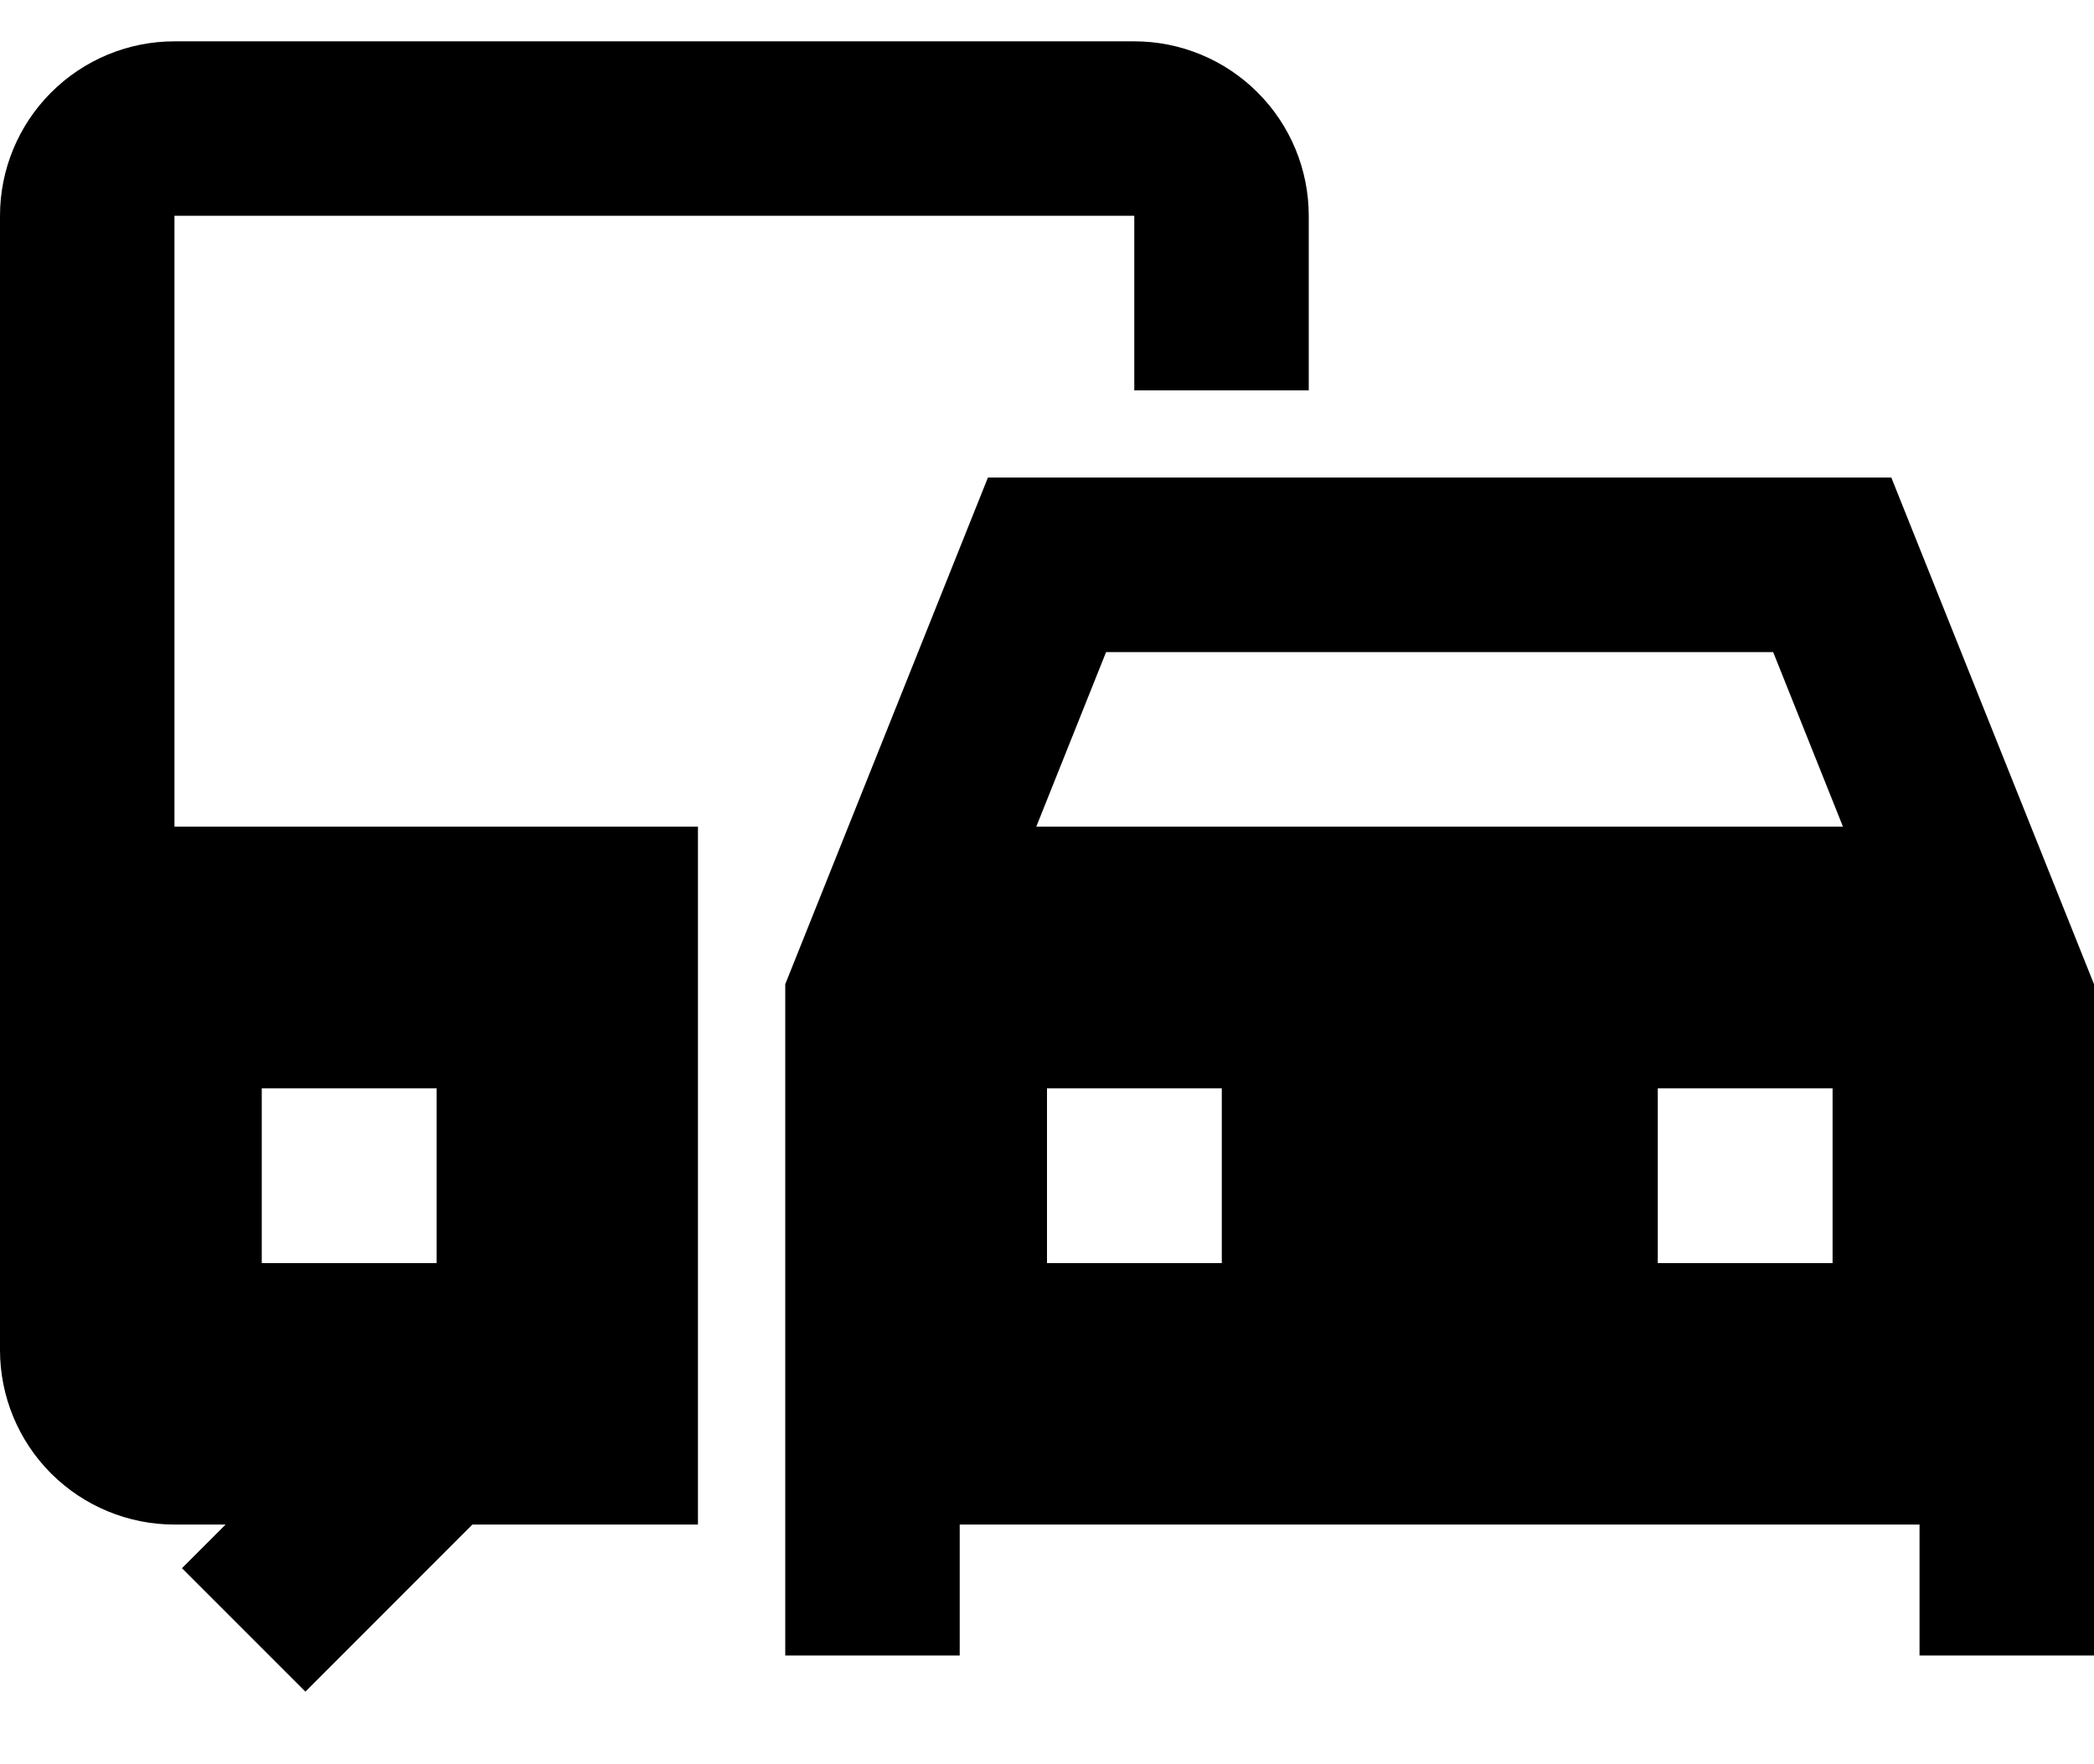
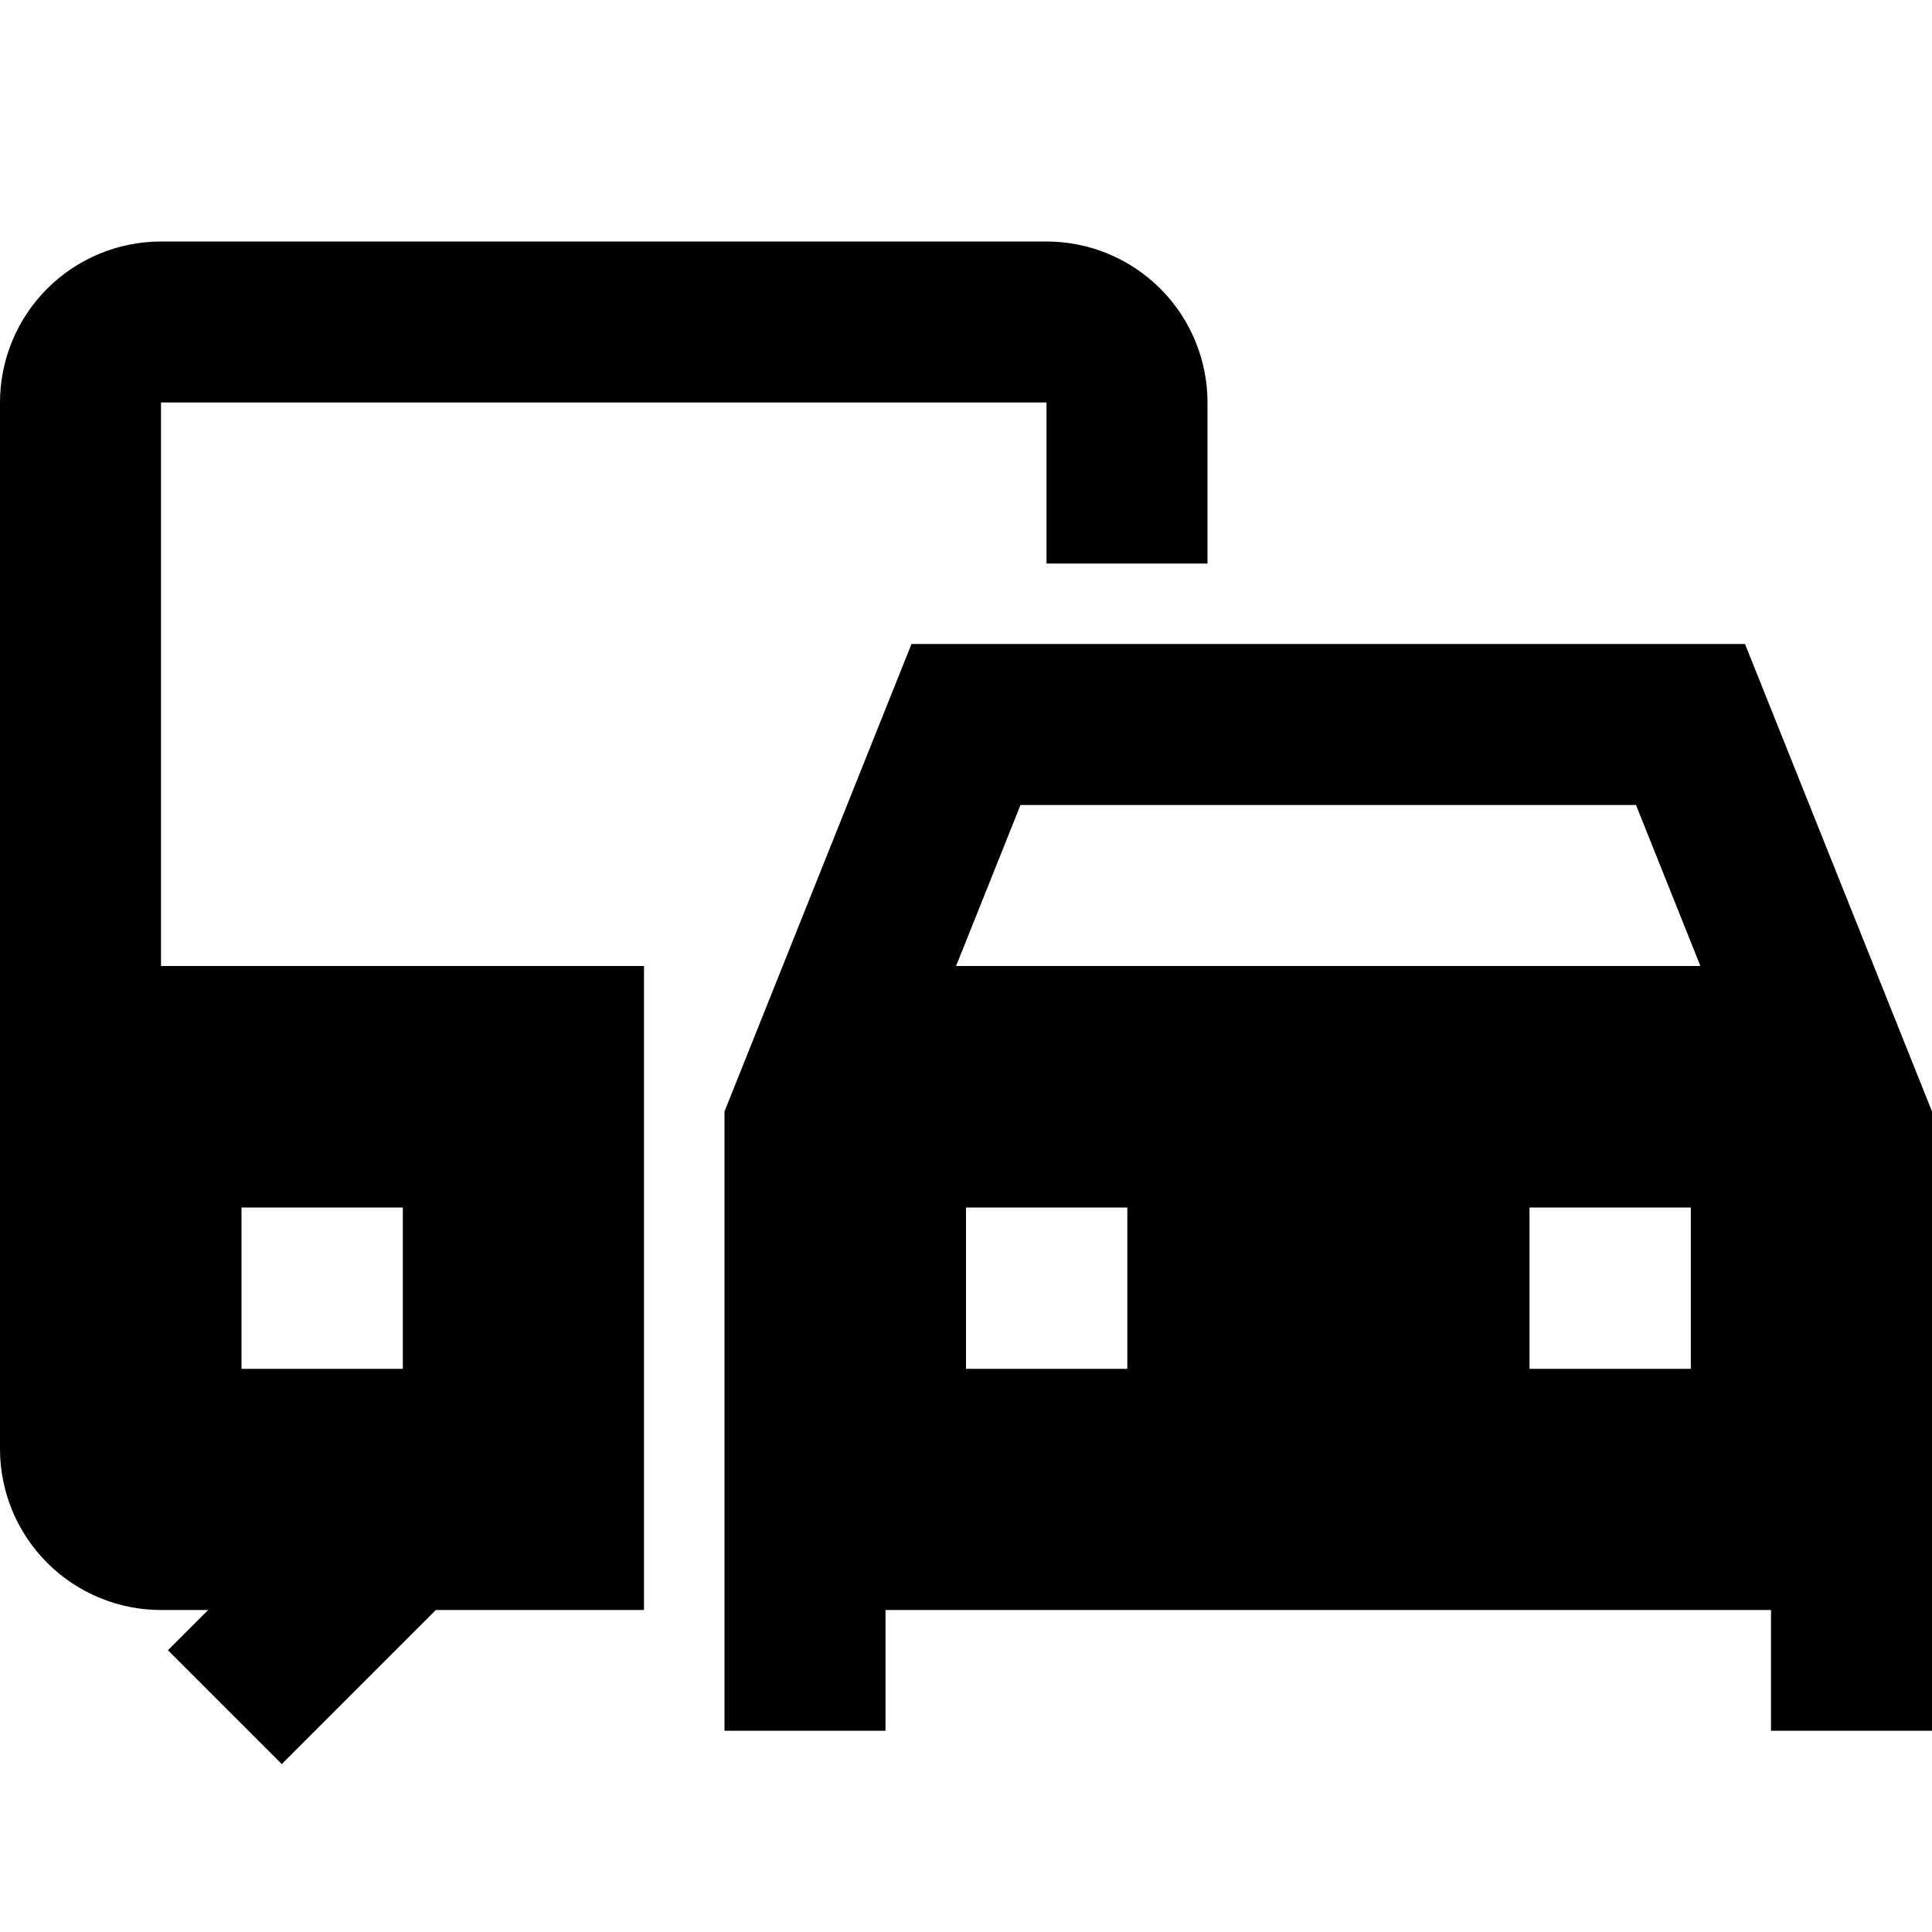
- <svg xmlns="http://www.w3.org/2000/svg" width="19" height="16" viewBox="0 0 19 16" fill="none">
-   <path d="M1.583 0.375C1.163 0.375 0.761 0.542 0.464 0.839C0.167 1.136 0 1.538 0 1.958L0 12.25C0 12.67 0.167 13.073 0.464 13.37C0.761 13.666 1.163 13.833 1.583 13.833H2.047L1.651 14.229L2.771 15.349L4.286 13.833H6.333V7.5H1.583V1.958H10.292V3.542H11.875V1.958C11.875 1.538 11.708 1.136 11.411 0.839C11.114 0.542 10.712 0.375 10.292 0.375H1.583ZM2.375 9.875H3.962V11.461H2.375V9.875Z" fill="black" />
-   <path d="M17.161 4.333H8.964L7.125 8.93V15.021H8.708V13.833H17.417V15.021H19V8.93L17.161 4.333ZM16.722 7.5H9.403L10.036 5.917H16.089L16.722 7.5ZM9.5 9.875H11.086V11.461H9.5V9.875ZM16.628 9.875V11.461H15.042V9.875H16.628Z" fill="black" />
+ <svg xmlns="http://www.w3.org/2000/svg" width="24" height="24" viewBox="0 0 24 24" fill="none">
+   <path d="M2 3C1.47 3 0.961 3.211 0.586 3.586C0.211 3.961 0 4.47 0 5L0 18C0 18.53 0.211 19.039 0.586 19.414C0.961 19.789 1.47 20 2 20H2.586L2.086 20.5L3.5 21.914L5.414 20H8V12H2V5H13V7H15V5C15 4.47 14.789 3.961 14.414 3.586C14.039 3.211 13.53 3 13 3H2ZM3 15H5.004V17.004H3V15Z" fill="black" />
+   <path d="M21.677 8H11.323L9 13.807V21.5H11V20H22V21.5H24V13.807L21.677 8ZM21.123 12H11.877L12.677 10H20.323L21.123 12ZM12 15H14.004V17.004H12V15ZM21.004 15V17.004H19V15H21.004Z" fill="black" />
</svg>
